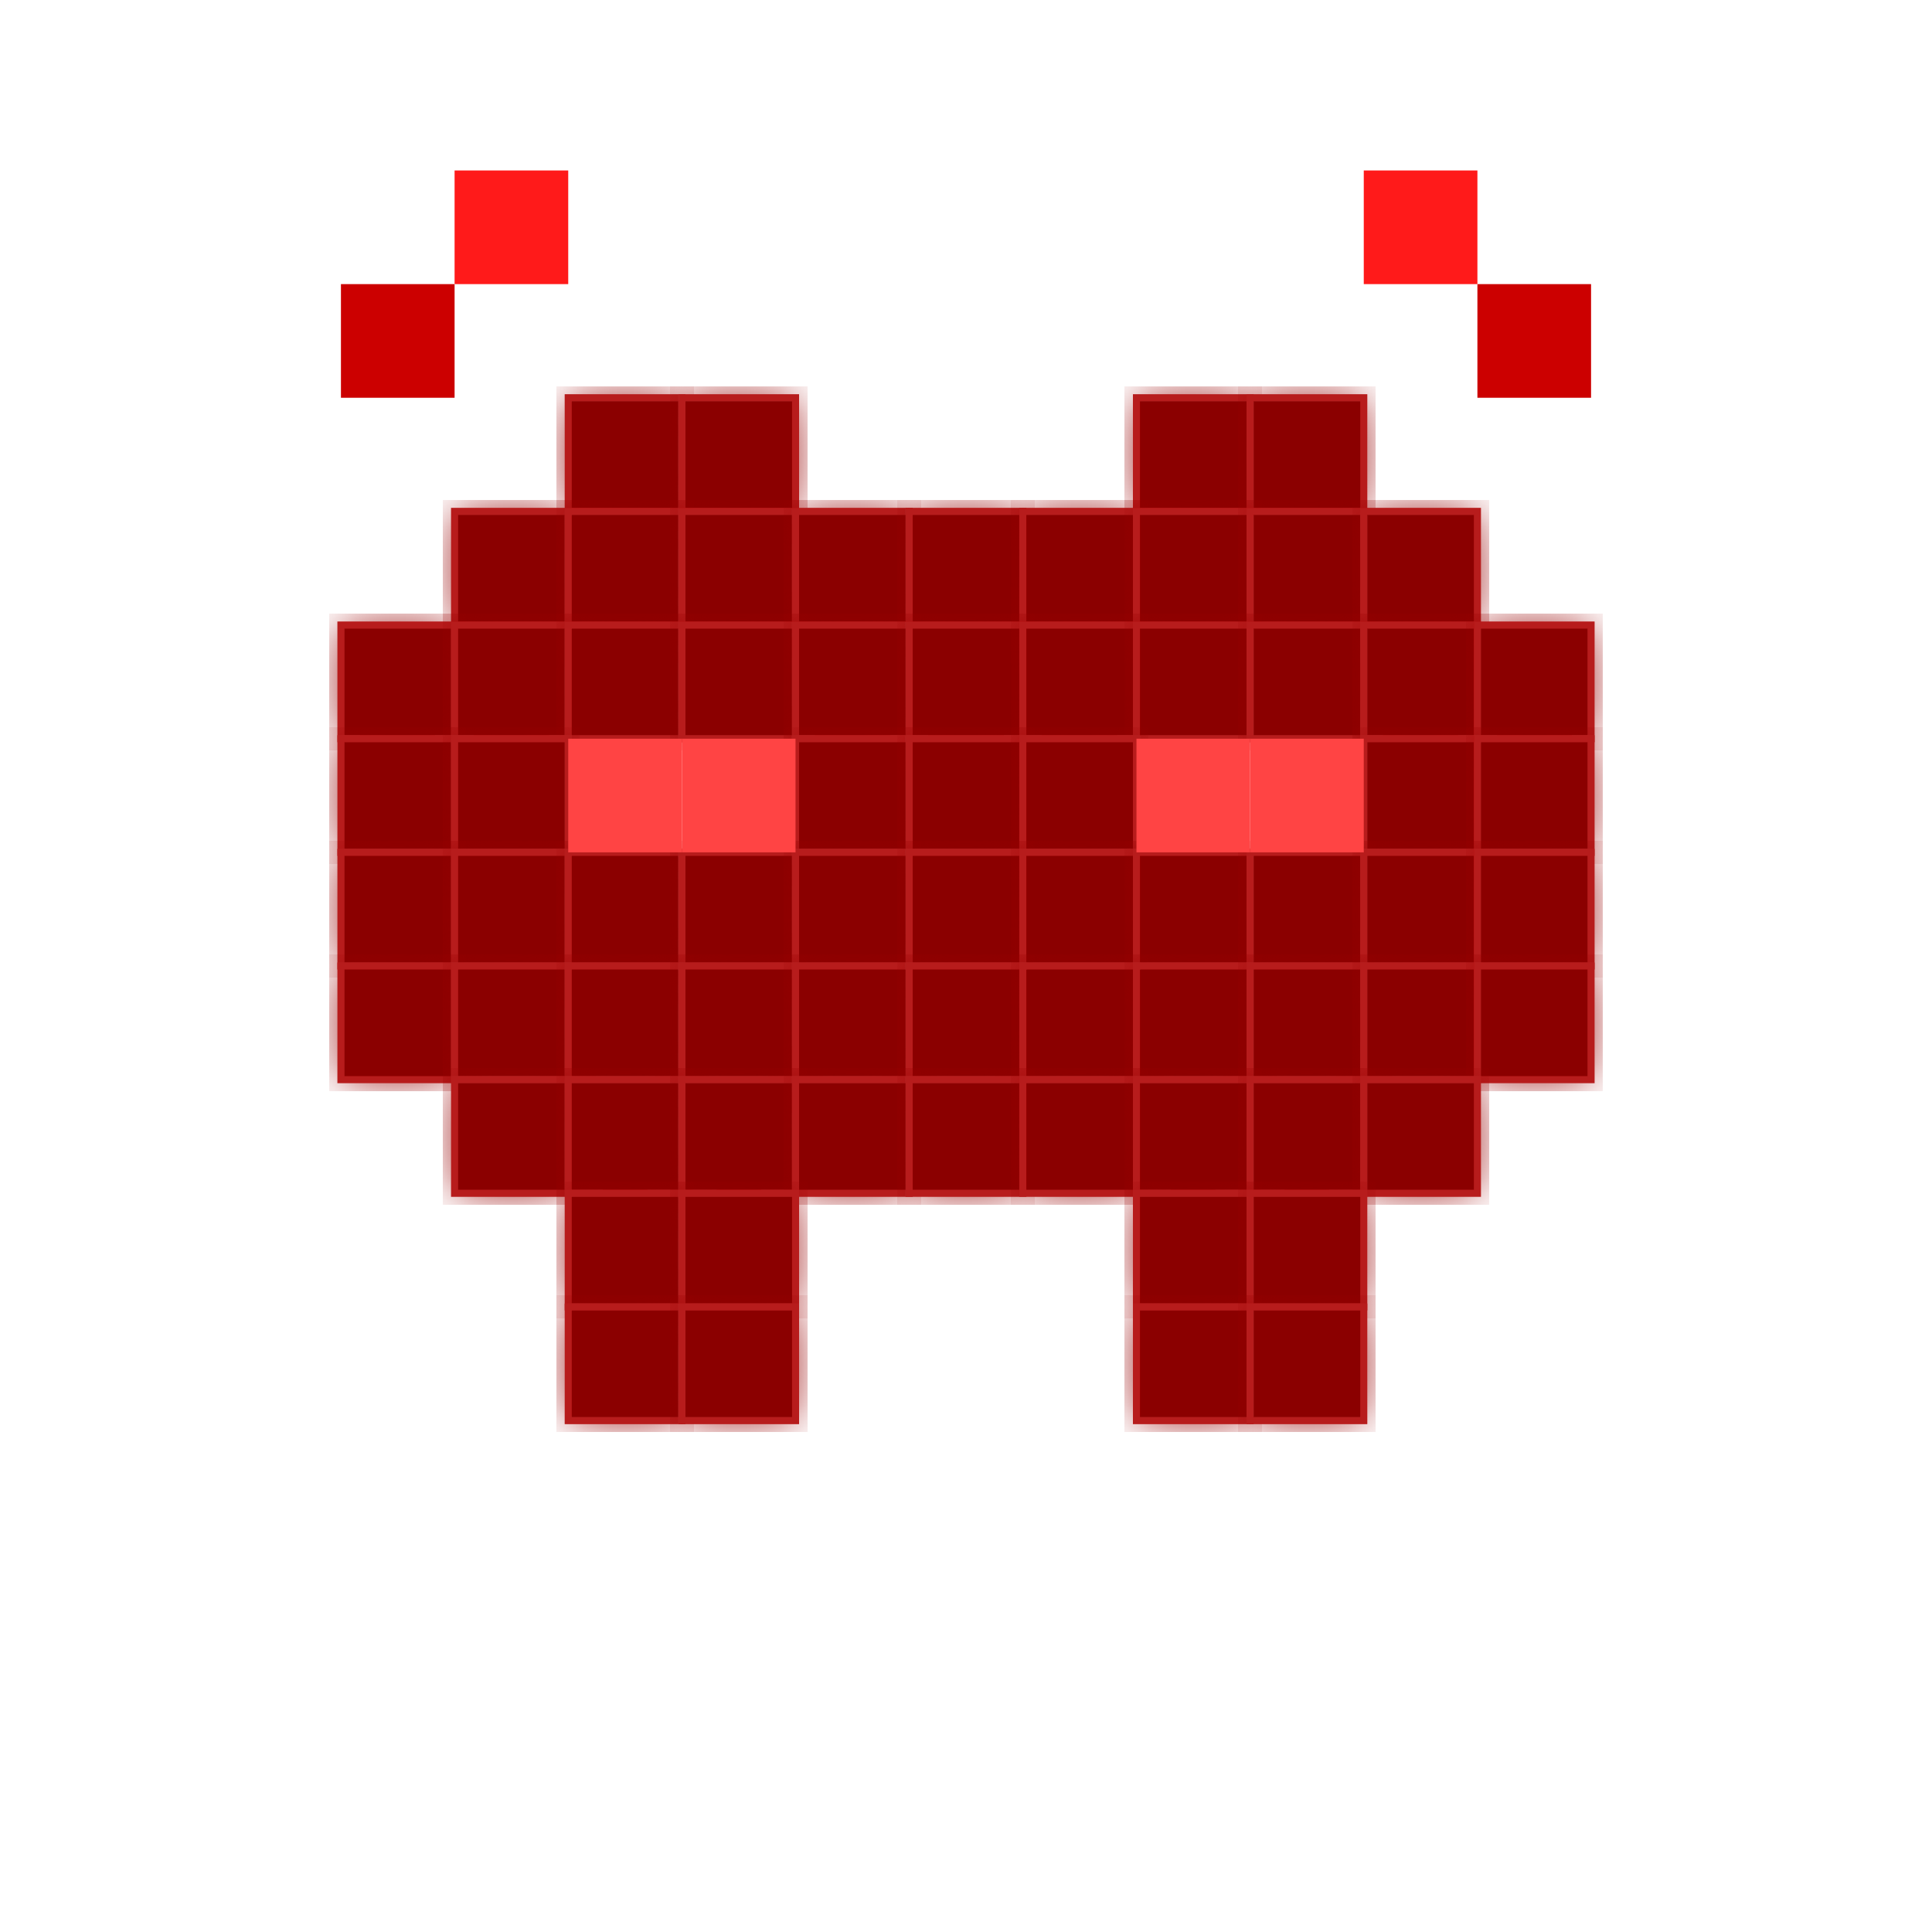
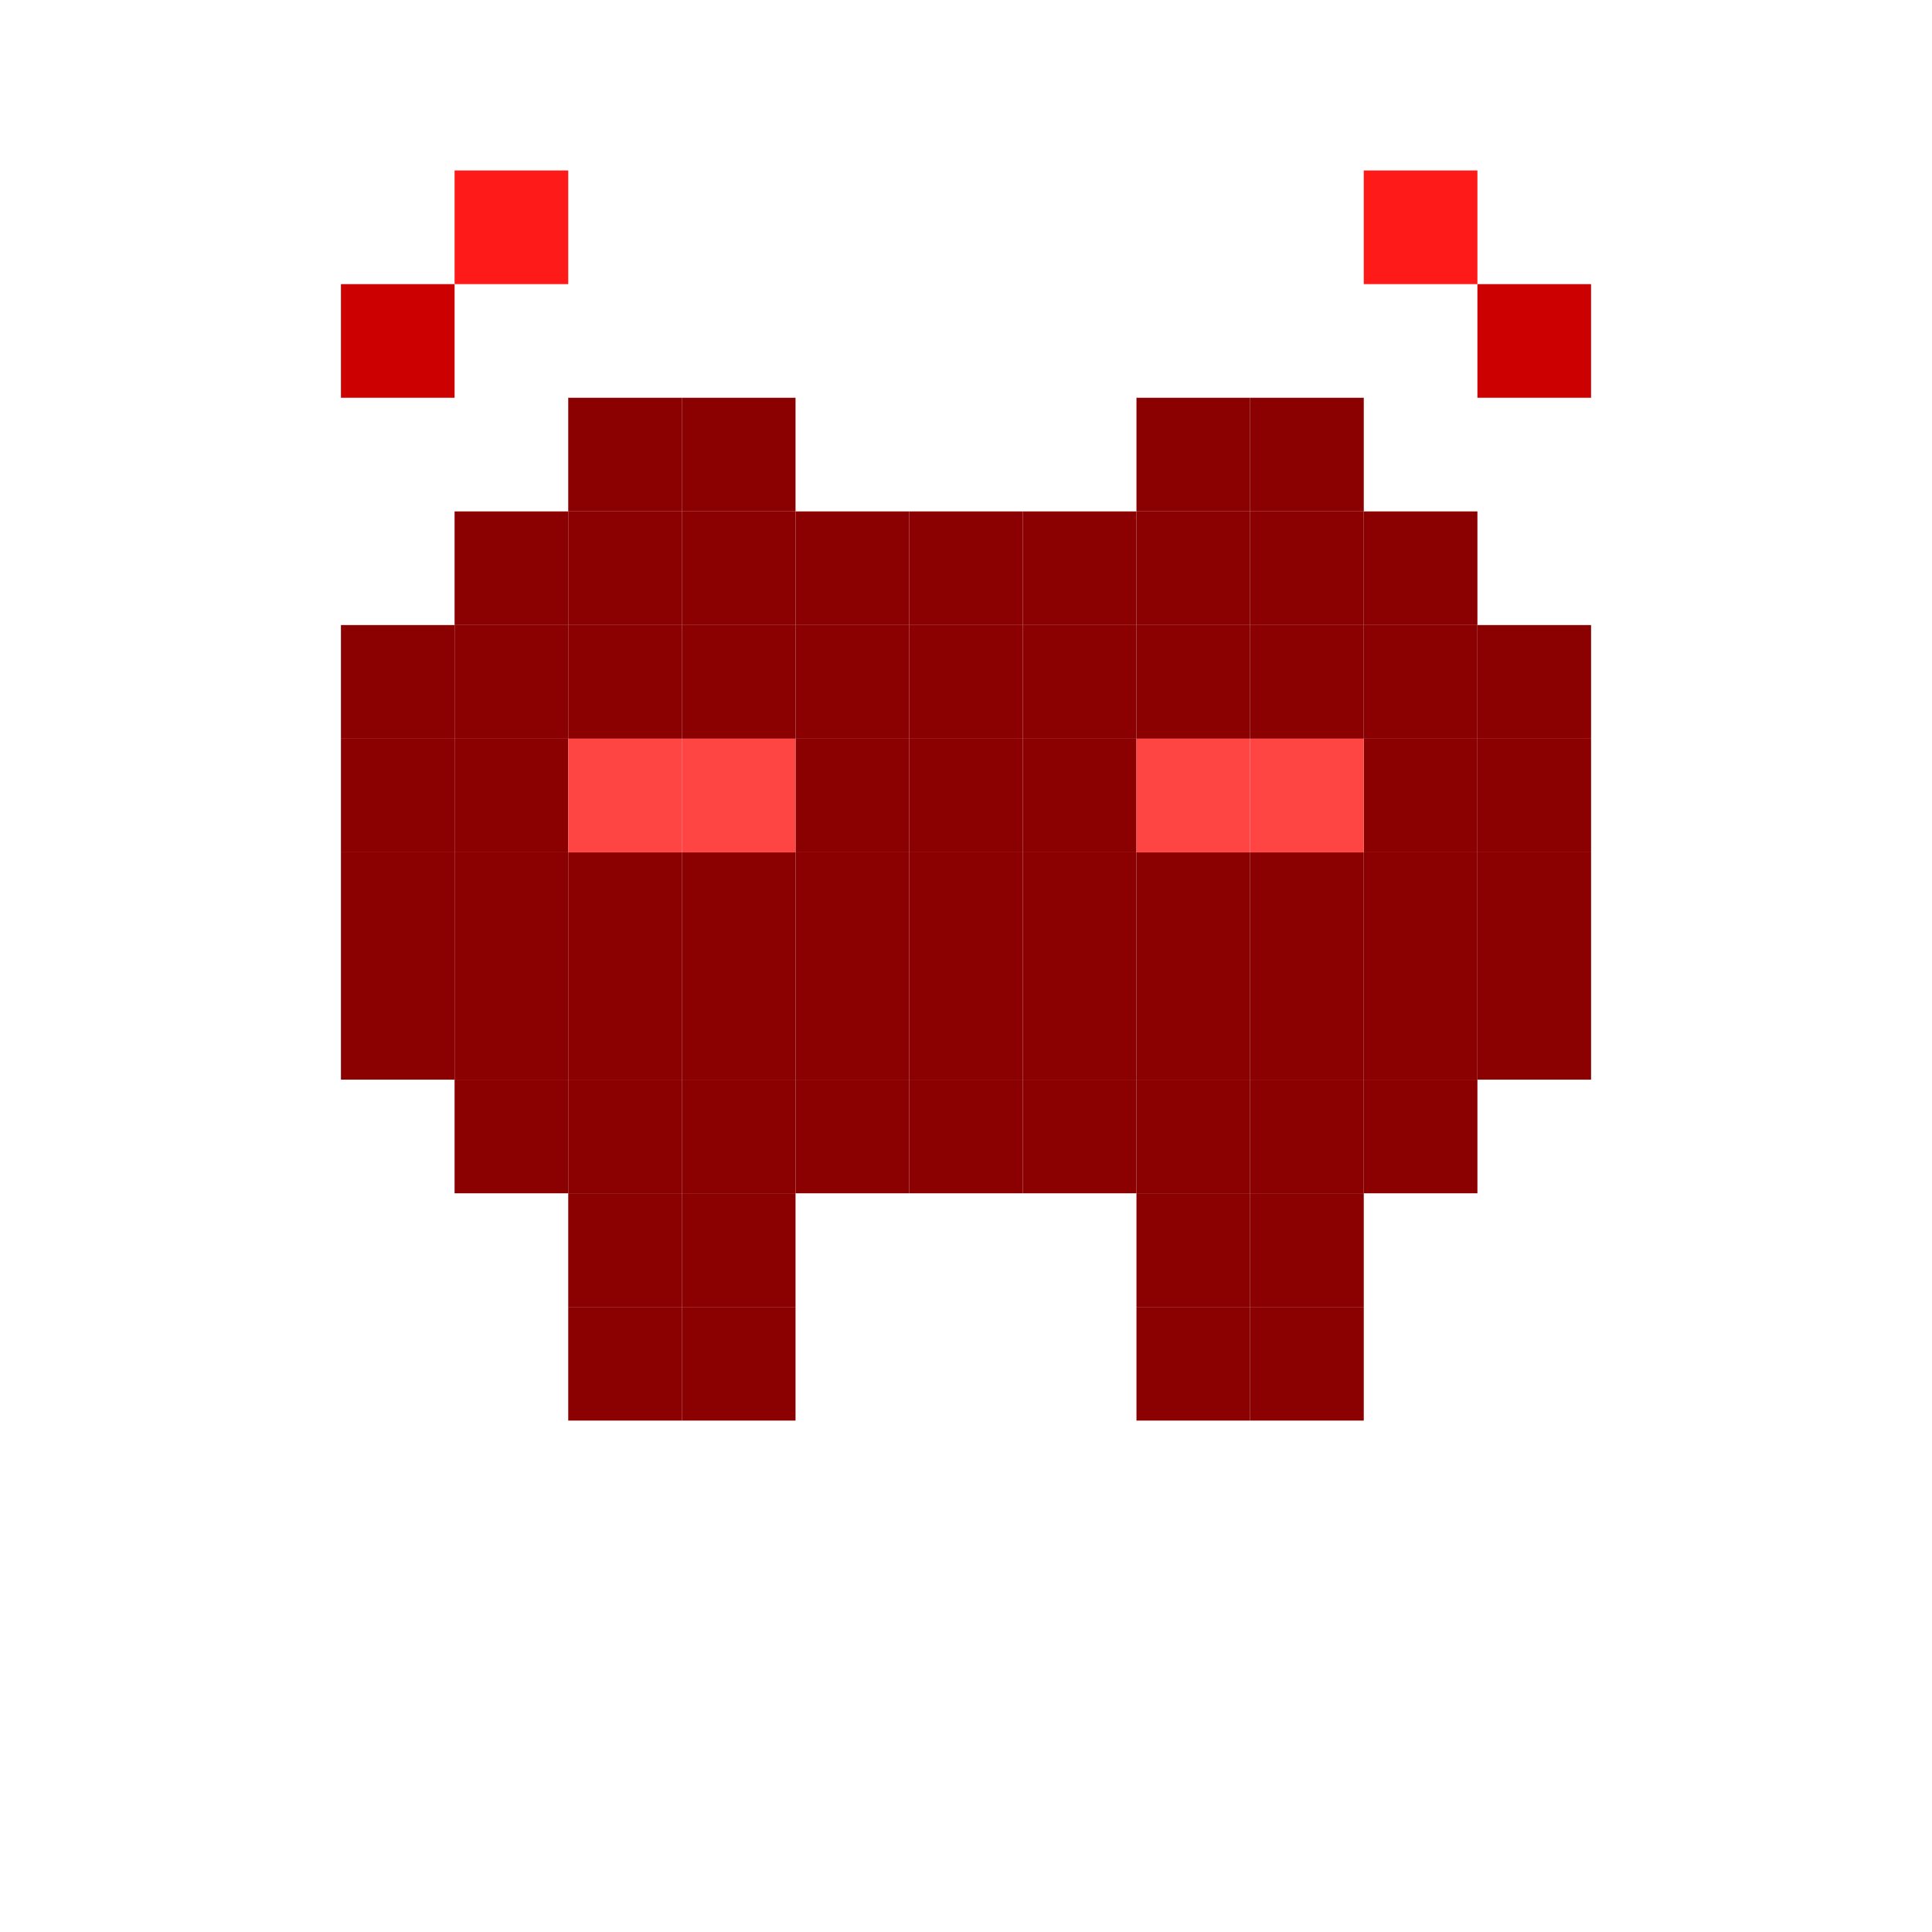
<svg xmlns="http://www.w3.org/2000/svg" viewBox="0 0 136 128" width="32" height="32">
-   <defs>
-     <filter id="dg">
-       <feGaussianBlur in="SourceGraphic" stdDeviation="2" result="b" />
-       <feMerge>
-         <feMergeNode in="b" />
-         <feMergeNode in="SourceGraphic" />
-       </feMerge>
-     </filter>
-   </defs>
-   <style>@keyframes breathe{0%,100%{transform:scale(1)}50%{transform:scale(1.02)}}#mascot{animation:breathe 3s ease-in-out infinite;transform-origin:68px 56px;}</style>
  <g id="mascot">
    <g id="body">
-       <rect x="40" y="24" width="8" height="8" fill="#8b0000" stroke="#b71c1c" stroke-width="0.5" filter="url(#dg)" />
-       <rect x="48" y="24" width="8" height="8" fill="#8b0000" stroke="#b71c1c" stroke-width="0.5" filter="url(#dg)" />
-       <rect x="80" y="24" width="8" height="8" fill="#8b0000" stroke="#b71c1c" stroke-width="0.5" filter="url(#dg)" />
-       <rect x="88" y="24" width="8" height="8" fill="#8b0000" stroke="#b71c1c" stroke-width="0.5" filter="url(#dg)" />
-       <rect x="32" y="32" width="8" height="8" fill="#8b0000" stroke="#b71c1c" stroke-width="0.5" filter="url(#dg)" />
-       <rect x="40" y="32" width="8" height="8" fill="#8b0000" stroke="#b71c1c" stroke-width="0.5" filter="url(#dg)" />
-       <rect x="48" y="32" width="8" height="8" fill="#8b0000" stroke="#b71c1c" stroke-width="0.5" filter="url(#dg)" />
-       <rect x="56" y="32" width="8" height="8" fill="#8b0000" stroke="#b71c1c" stroke-width="0.5" filter="url(#dg)" />
-       <rect x="64" y="32" width="8" height="8" fill="#8b0000" stroke="#b71c1c" stroke-width="0.5" filter="url(#dg)" />
-       <rect x="72" y="32" width="8" height="8" fill="#8b0000" stroke="#b71c1c" stroke-width="0.5" filter="url(#dg)" />
-       <rect x="80" y="32" width="8" height="8" fill="#8b0000" stroke="#b71c1c" stroke-width="0.5" filter="url(#dg)" />
-       <rect x="88" y="32" width="8" height="8" fill="#8b0000" stroke="#b71c1c" stroke-width="0.5" filter="url(#dg)" />
-       <rect x="96" y="32" width="8" height="8" fill="#8b0000" stroke="#b71c1c" stroke-width="0.5" filter="url(#dg)" />
-       <rect x="24" y="40" width="8" height="8" fill="#8b0000" stroke="#b71c1c" stroke-width="0.5" filter="url(#dg)" />
-       <rect x="32" y="40" width="8" height="8" fill="#8b0000" stroke="#b71c1c" stroke-width="0.5" filter="url(#dg)" />
-       <rect x="40" y="40" width="8" height="8" fill="#8b0000" stroke="#b71c1c" stroke-width="0.5" filter="url(#dg)" />
-       <rect x="48" y="40" width="8" height="8" fill="#8b0000" stroke="#b71c1c" stroke-width="0.5" filter="url(#dg)" />
-       <rect x="56" y="40" width="8" height="8" fill="#8b0000" stroke="#b71c1c" stroke-width="0.5" filter="url(#dg)" />
-       <rect x="64" y="40" width="8" height="8" fill="#8b0000" stroke="#b71c1c" stroke-width="0.5" filter="url(#dg)" />
-       <rect x="72" y="40" width="8" height="8" fill="#8b0000" stroke="#b71c1c" stroke-width="0.5" filter="url(#dg)" />
-       <rect x="80" y="40" width="8" height="8" fill="#8b0000" stroke="#b71c1c" stroke-width="0.5" filter="url(#dg)" />
-       <rect x="88" y="40" width="8" height="8" fill="#8b0000" stroke="#b71c1c" stroke-width="0.5" filter="url(#dg)" />
-       <rect x="96" y="40" width="8" height="8" fill="#8b0000" stroke="#b71c1c" stroke-width="0.5" filter="url(#dg)" />
-       <rect x="104" y="40" width="8" height="8" fill="#8b0000" stroke="#b71c1c" stroke-width="0.5" filter="url(#dg)" />
-       <rect x="24" y="48" width="8" height="8" fill="#8b0000" stroke="#b71c1c" stroke-width="0.5" filter="url(#dg)" />
-       <rect x="32" y="48" width="8" height="8" fill="#8b0000" stroke="#b71c1c" stroke-width="0.5" filter="url(#dg)" />
-       <rect x="56" y="48" width="8" height="8" fill="#8b0000" stroke="#b71c1c" stroke-width="0.5" filter="url(#dg)" />
-       <rect x="64" y="48" width="8" height="8" fill="#8b0000" stroke="#b71c1c" stroke-width="0.5" filter="url(#dg)" />
-       <rect x="72" y="48" width="8" height="8" fill="#8b0000" stroke="#b71c1c" stroke-width="0.5" filter="url(#dg)" />
-       <rect x="96" y="48" width="8" height="8" fill="#8b0000" stroke="#b71c1c" stroke-width="0.5" filter="url(#dg)" />
-       <rect x="104" y="48" width="8" height="8" fill="#8b0000" stroke="#b71c1c" stroke-width="0.5" filter="url(#dg)" />
-       <rect x="24" y="56" width="8" height="8" fill="#8b0000" stroke="#b71c1c" stroke-width="0.5" filter="url(#dg)" />
-       <rect x="32" y="56" width="8" height="8" fill="#8b0000" stroke="#b71c1c" stroke-width="0.5" filter="url(#dg)" />
-       <rect x="40" y="56" width="8" height="8" fill="#8b0000" stroke="#b71c1c" stroke-width="0.5" filter="url(#dg)" />
-       <rect x="48" y="56" width="8" height="8" fill="#8b0000" stroke="#b71c1c" stroke-width="0.5" filter="url(#dg)" />
-       <rect x="56" y="56" width="8" height="8" fill="#8b0000" stroke="#b71c1c" stroke-width="0.5" filter="url(#dg)" />
-       <rect x="64" y="56" width="8" height="8" fill="#8b0000" stroke="#b71c1c" stroke-width="0.5" filter="url(#dg)" />
-       <rect x="72" y="56" width="8" height="8" fill="#8b0000" stroke="#b71c1c" stroke-width="0.5" filter="url(#dg)" />
-       <rect x="80" y="56" width="8" height="8" fill="#8b0000" stroke="#b71c1c" stroke-width="0.5" filter="url(#dg)" />
-       <rect x="88" y="56" width="8" height="8" fill="#8b0000" stroke="#b71c1c" stroke-width="0.5" filter="url(#dg)" />
-       <rect x="96" y="56" width="8" height="8" fill="#8b0000" stroke="#b71c1c" stroke-width="0.5" filter="url(#dg)" />
-       <rect x="104" y="56" width="8" height="8" fill="#8b0000" stroke="#b71c1c" stroke-width="0.5" filter="url(#dg)" />
-       <rect x="24" y="64" width="8" height="8" fill="#8b0000" stroke="#b71c1c" stroke-width="0.5" filter="url(#dg)" />
-       <rect x="32" y="64" width="8" height="8" fill="#8b0000" stroke="#b71c1c" stroke-width="0.5" filter="url(#dg)" />
-       <rect x="40" y="64" width="8" height="8" fill="#8b0000" stroke="#b71c1c" stroke-width="0.5" filter="url(#dg)" />
-       <rect x="48" y="64" width="8" height="8" fill="#8b0000" stroke="#b71c1c" stroke-width="0.5" filter="url(#dg)" />
-       <rect x="56" y="64" width="8" height="8" fill="#8b0000" stroke="#b71c1c" stroke-width="0.5" filter="url(#dg)" />
-       <rect x="64" y="64" width="8" height="8" fill="#8b0000" stroke="#b71c1c" stroke-width="0.5" filter="url(#dg)" />
-       <rect x="72" y="64" width="8" height="8" fill="#8b0000" stroke="#b71c1c" stroke-width="0.5" filter="url(#dg)" />
-       <rect x="80" y="64" width="8" height="8" fill="#8b0000" stroke="#b71c1c" stroke-width="0.5" filter="url(#dg)" />
-       <rect x="88" y="64" width="8" height="8" fill="#8b0000" stroke="#b71c1c" stroke-width="0.5" filter="url(#dg)" />
-       <rect x="96" y="64" width="8" height="8" fill="#8b0000" stroke="#b71c1c" stroke-width="0.5" filter="url(#dg)" />
-       <rect x="104" y="64" width="8" height="8" fill="#8b0000" stroke="#b71c1c" stroke-width="0.5" filter="url(#dg)" />
-       <rect x="32" y="72" width="8" height="8" fill="#8b0000" stroke="#b71c1c" stroke-width="0.5" filter="url(#dg)" />
-       <rect x="40" y="72" width="8" height="8" fill="#8b0000" stroke="#b71c1c" stroke-width="0.5" filter="url(#dg)" />
-       <rect x="48" y="72" width="8" height="8" fill="#8b0000" stroke="#b71c1c" stroke-width="0.5" filter="url(#dg)" />
-       <rect x="56" y="72" width="8" height="8" fill="#8b0000" stroke="#b71c1c" stroke-width="0.5" filter="url(#dg)" />
-       <rect x="64" y="72" width="8" height="8" fill="#8b0000" stroke="#b71c1c" stroke-width="0.5" filter="url(#dg)" />
-       <rect x="72" y="72" width="8" height="8" fill="#8b0000" stroke="#b71c1c" stroke-width="0.5" filter="url(#dg)" />
-       <rect x="80" y="72" width="8" height="8" fill="#8b0000" stroke="#b71c1c" stroke-width="0.5" filter="url(#dg)" />
-       <rect x="88" y="72" width="8" height="8" fill="#8b0000" stroke="#b71c1c" stroke-width="0.5" filter="url(#dg)" />
-       <rect x="96" y="72" width="8" height="8" fill="#8b0000" stroke="#b71c1c" stroke-width="0.5" filter="url(#dg)" />
-       <rect x="40" y="80" width="8" height="8" fill="#8b0000" stroke="#b71c1c" stroke-width="0.5" filter="url(#dg)" />
-       <rect x="48" y="80" width="8" height="8" fill="#8b0000" stroke="#b71c1c" stroke-width="0.5" filter="url(#dg)" />
-       <rect x="80" y="80" width="8" height="8" fill="#8b0000" stroke="#b71c1c" stroke-width="0.5" filter="url(#dg)" />
-       <rect x="88" y="80" width="8" height="8" fill="#8b0000" stroke="#b71c1c" stroke-width="0.5" filter="url(#dg)" />
-       <rect x="40" y="88" width="8" height="8" fill="#8b0000" stroke="#b71c1c" stroke-width="0.5" filter="url(#dg)" />
-       <rect x="48" y="88" width="8" height="8" fill="#8b0000" stroke="#b71c1c" stroke-width="0.5" filter="url(#dg)" />
-       <rect x="80" y="88" width="8" height="8" fill="#8b0000" stroke="#b71c1c" stroke-width="0.5" filter="url(#dg)" />
-       <rect x="88" y="88" width="8" height="8" fill="#8b0000" stroke="#b71c1c" stroke-width="0.5" filter="url(#dg)" />
+       <rect x="40" y="24" width="8" height="8" fill="#8b0000" />
+       <rect x="48" y="24" width="8" height="8" fill="#8b0000" />
+       <rect x="80" y="24" width="8" height="8" fill="#8b0000" />
+       <rect x="88" y="24" width="8" height="8" fill="#8b0000" />
+       <rect x="32" y="32" width="8" height="8" fill="#8b0000" />
+       <rect x="40" y="32" width="8" height="8" fill="#8b0000" />
+       <rect x="48" y="32" width="8" height="8" fill="#8b0000" />
+       <rect x="56" y="32" width="8" height="8" fill="#8b0000" />
+       <rect x="64" y="32" width="8" height="8" fill="#8b0000" />
+       <rect x="72" y="32" width="8" height="8" fill="#8b0000" />
+       <rect x="80" y="32" width="8" height="8" fill="#8b0000" />
+       <rect x="88" y="32" width="8" height="8" fill="#8b0000" />
+       <rect x="96" y="32" width="8" height="8" fill="#8b0000" />
+       <rect x="24" y="40" width="8" height="8" fill="#8b0000" />
+       <rect x="32" y="40" width="8" height="8" fill="#8b0000" />
+       <rect x="40" y="40" width="8" height="8" fill="#8b0000" />
+       <rect x="48" y="40" width="8" height="8" fill="#8b0000" />
+       <rect x="56" y="40" width="8" height="8" fill="#8b0000" />
+       <rect x="64" y="40" width="8" height="8" fill="#8b0000" />
+       <rect x="72" y="40" width="8" height="8" fill="#8b0000" />
+       <rect x="80" y="40" width="8" height="8" fill="#8b0000" />
+       <rect x="88" y="40" width="8" height="8" fill="#8b0000" />
+       <rect x="96" y="40" width="8" height="8" fill="#8b0000" />
+       <rect x="104" y="40" width="8" height="8" fill="#8b0000" />
+       <rect x="24" y="48" width="8" height="8" fill="#8b0000" />
+       <rect x="32" y="48" width="8" height="8" fill="#8b0000" />
+       <rect x="56" y="48" width="8" height="8" fill="#8b0000" />
+       <rect x="64" y="48" width="8" height="8" fill="#8b0000" />
+       <rect x="72" y="48" width="8" height="8" fill="#8b0000" />
+       <rect x="96" y="48" width="8" height="8" fill="#8b0000" />
+       <rect x="104" y="48" width="8" height="8" fill="#8b0000" />
+       <rect x="24" y="56" width="8" height="8" fill="#8b0000" />
+       <rect x="32" y="56" width="8" height="8" fill="#8b0000" />
+       <rect x="40" y="56" width="8" height="8" fill="#8b0000" />
+       <rect x="48" y="56" width="8" height="8" fill="#8b0000" />
+       <rect x="56" y="56" width="8" height="8" fill="#8b0000" />
+       <rect x="64" y="56" width="8" height="8" fill="#8b0000" />
+       <rect x="72" y="56" width="8" height="8" fill="#8b0000" />
+       <rect x="80" y="56" width="8" height="8" fill="#8b0000" />
+       <rect x="88" y="56" width="8" height="8" fill="#8b0000" />
+       <rect x="96" y="56" width="8" height="8" fill="#8b0000" />
+       <rect x="104" y="56" width="8" height="8" fill="#8b0000" />
+       <rect x="24" y="64" width="8" height="8" fill="#8b0000" />
+       <rect x="32" y="64" width="8" height="8" fill="#8b0000" />
+       <rect x="40" y="64" width="8" height="8" fill="#8b0000" />
+       <rect x="48" y="64" width="8" height="8" fill="#8b0000" />
+       <rect x="56" y="64" width="8" height="8" fill="#8b0000" />
+       <rect x="64" y="64" width="8" height="8" fill="#8b0000" />
+       <rect x="72" y="64" width="8" height="8" fill="#8b0000" />
+       <rect x="80" y="64" width="8" height="8" fill="#8b0000" />
+       <rect x="88" y="64" width="8" height="8" fill="#8b0000" />
+       <rect x="96" y="64" width="8" height="8" fill="#8b0000" />
+       <rect x="104" y="64" width="8" height="8" fill="#8b0000" />
+       <rect x="32" y="72" width="8" height="8" fill="#8b0000" />
+       <rect x="40" y="72" width="8" height="8" fill="#8b0000" />
+       <rect x="48" y="72" width="8" height="8" fill="#8b0000" />
+       <rect x="56" y="72" width="8" height="8" fill="#8b0000" />
+       <rect x="64" y="72" width="8" height="8" fill="#8b0000" />
+       <rect x="72" y="72" width="8" height="8" fill="#8b0000" />
+       <rect x="80" y="72" width="8" height="8" fill="#8b0000" />
+       <rect x="88" y="72" width="8" height="8" fill="#8b0000" />
+       <rect x="96" y="72" width="8" height="8" fill="#8b0000" />
+       <rect x="40" y="80" width="8" height="8" fill="#8b0000" />
+       <rect x="48" y="80" width="8" height="8" fill="#8b0000" />
+       <rect x="80" y="80" width="8" height="8" fill="#8b0000" />
+       <rect x="88" y="80" width="8" height="8" fill="#8b0000" />
+       <rect x="40" y="88" width="8" height="8" fill="#8b0000" />
+       <rect x="48" y="88" width="8" height="8" fill="#8b0000" />
+       <rect x="80" y="88" width="8" height="8" fill="#8b0000" />
+       <rect x="88" y="88" width="8" height="8" fill="#8b0000" />
    </g>
    <g id="eyes">
      <rect x="40" y="48" width="8" height="8" fill="#ff4444" />
      <rect x="48" y="48" width="8" height="8" fill="#ff4444" />
      <rect x="80" y="48" width="8" height="8" fill="#ff4444" />
      <rect x="88" y="48" width="8" height="8" fill="#ff4444" />
    </g>
    <g id="acc" class="laser">
      <rect x="24" y="16" width="8" height="8" fill="#cc0000" />
      <rect x="32" y="8" width="8" height="8" fill="#ff1a1a" />
      <rect x="104" y="16" width="8" height="8" fill="#cc0000" />
      <rect x="96" y="8" width="8" height="8" fill="#ff1a1a" />
    </g>
  </g>
</svg>
